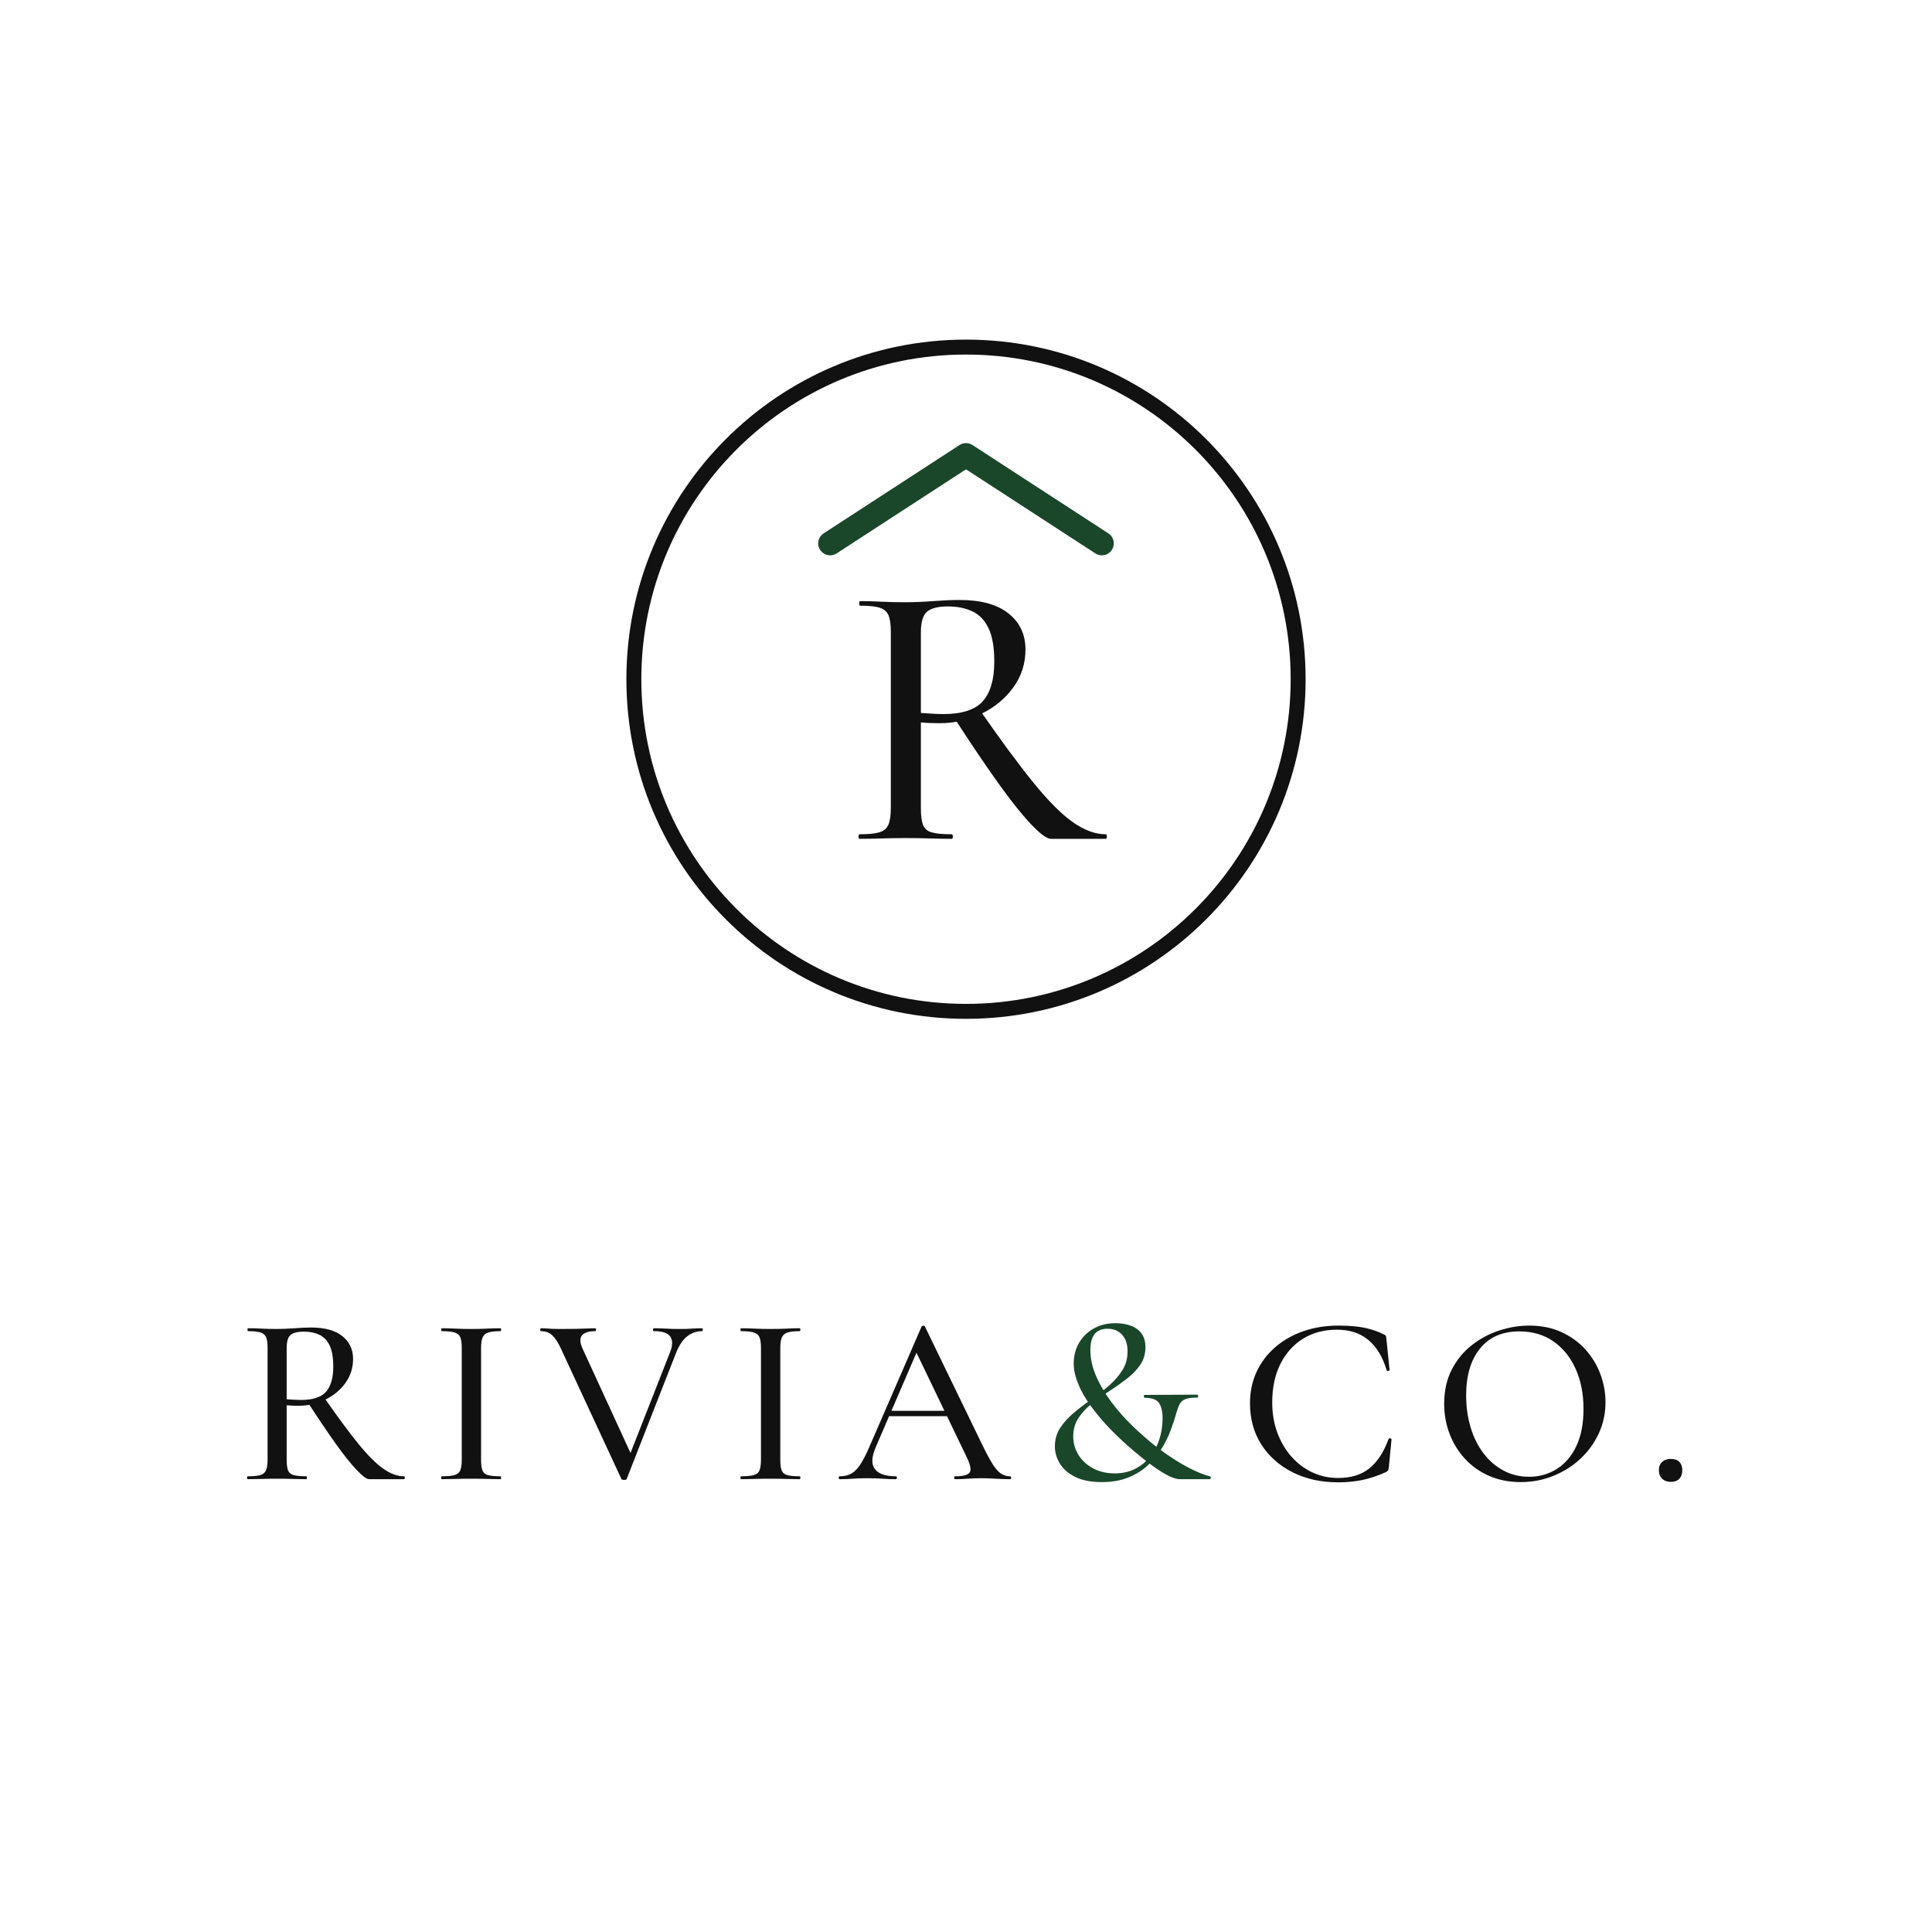
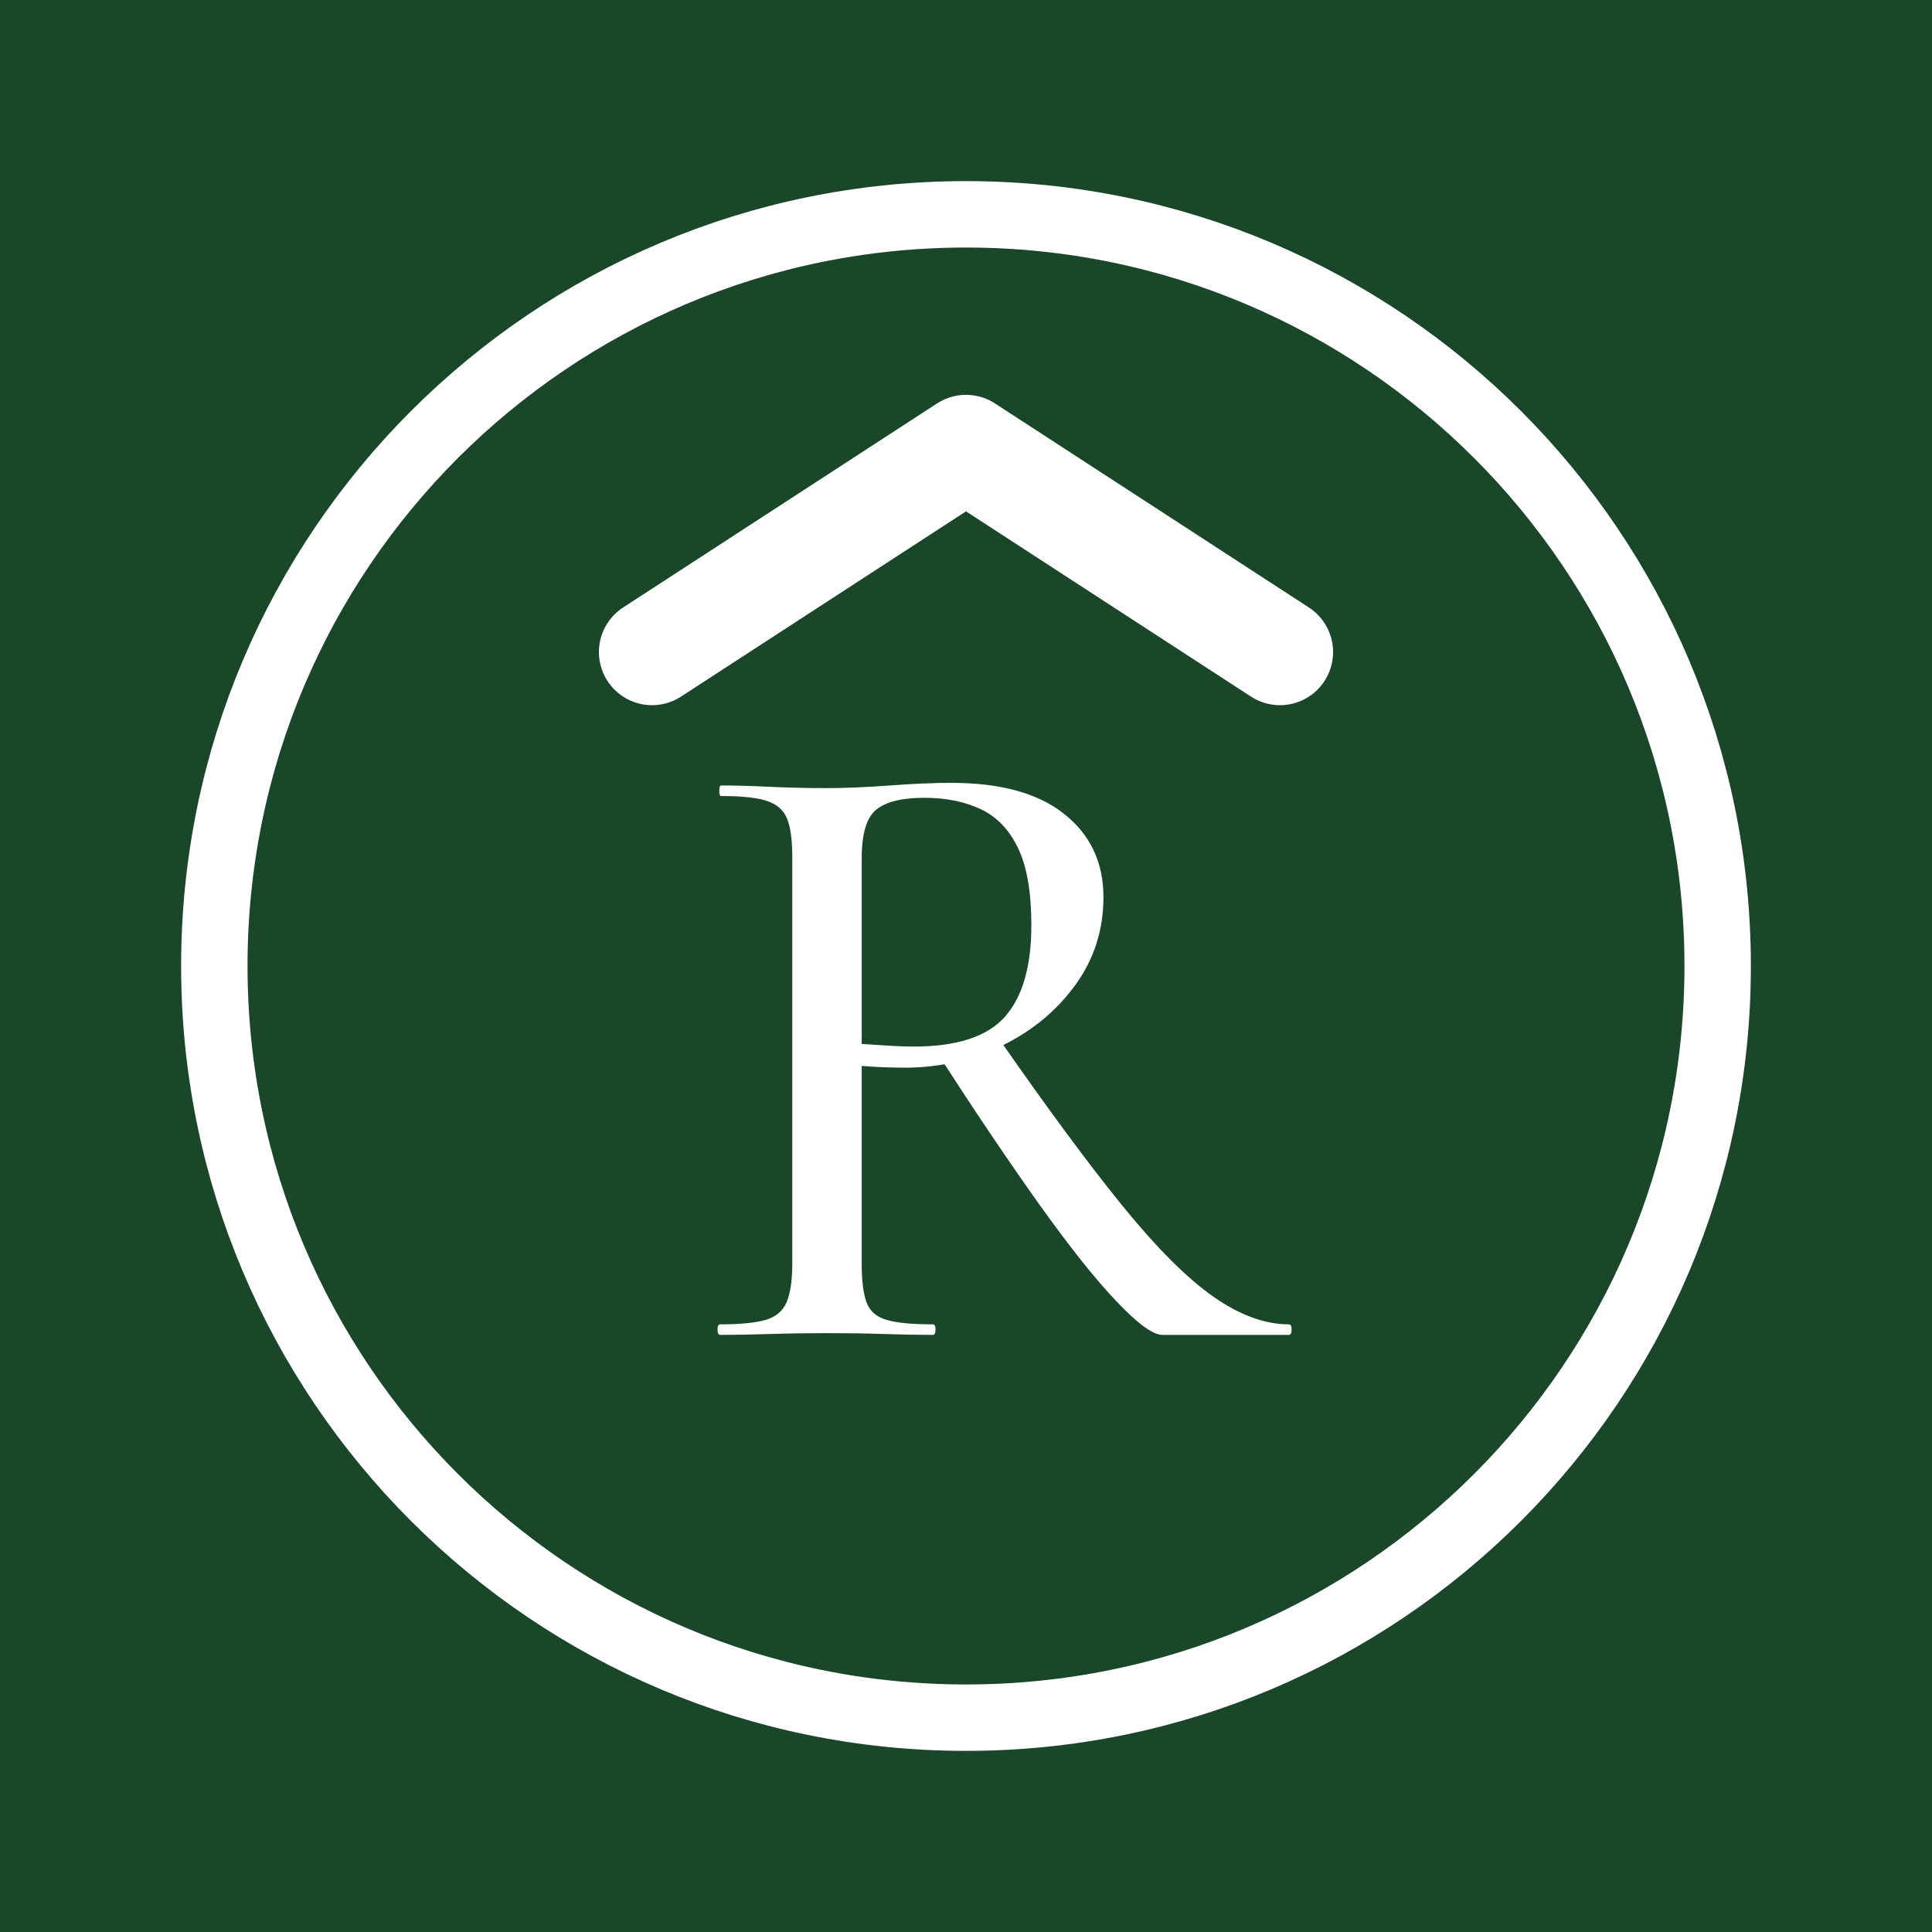
- <svg xmlns="http://www.w3.org/2000/svg" viewBox="0 0 512 512" width="512" height="512">
-   <rect width="512" height="512" fill="#ffffff" />
-   <circle cx="256.0" cy="180.0" r="88.02" fill="none" stroke="#111111" stroke-width="3.96" />
-   <path d="M220.0 144.0 L256.0 120.6 L292.0 144.0" fill="none" stroke="#1a472a" stroke-width="6.336" stroke-linecap="round" stroke-linejoin="round" />
-   <path d="M278.514 222.3Q276.902 222.3 273.222 218.419Q269.543 214.538 264.402 207.331Q259.262 200.124 252.81 190.145L259.564 188.028Q268.031 200.225 273.928 207.482Q279.825 214.74 284.361 217.915Q288.897 221.09 293.03 221.09Q293.332 221.09 293.332 221.695Q293.332 222.3 293.03 222.3Q287.385 222.3 283.806 222.3Q280.228 222.3 278.514 222.3ZM254.322 158.998Q262.79 158.998 267.275 162.576Q271.761 166.154 271.761 172.102Q271.761 177.746 268.535 182.182Q265.31 186.617 260.118 189.137Q254.927 191.657 248.98 191.657Q247.77 191.657 246.46 191.606Q245.15 191.556 244.041 191.455V214.135Q244.041 217.058 244.595 218.57Q245.15 220.082 246.914 220.586Q248.678 221.09 252.206 221.09Q252.508 221.09 252.508 221.695Q252.508 222.3 252.206 222.3Q249.686 222.3 246.662 222.199Q243.638 222.098 240.009 222.098Q236.582 222.098 233.457 222.199Q230.332 222.3 227.812 222.3Q227.51 222.3 227.51 221.695Q227.51 221.09 227.812 221.09Q231.239 221.09 233.003 220.586Q234.767 220.082 235.422 218.57Q236.078 217.058 236.078 214.135V167.465Q236.078 164.542 235.473 163.08Q234.868 161.618 233.154 161.064Q231.441 160.51 227.913 160.51Q227.711 160.51 227.711 159.905Q227.711 159.3 227.913 159.3Q230.433 159.3 233.507 159.451Q236.582 159.602 240.009 159.602Q243.234 159.602 247.266 159.3Q251.298 158.998 254.322 158.998ZM263.495 175.327Q263.495 169.682 261.983 166.507Q260.471 163.332 257.699 162.022Q254.927 160.711 251.198 160.711Q247.367 160.711 245.704 162.072Q244.041 163.433 244.041 167.666V188.935Q245.452 189.036 247.115 189.137Q248.778 189.238 249.988 189.238Q257.447 189.238 260.471 185.81Q263.495 182.383 263.495 175.327Z" fill="#111111" />
-   <path d="M97.856 392.0Q96.832 392.0 94.496 389.536Q92.16 387.072 88.896 382.496Q85.632 377.92 81.536 371.584L85.824 370.24Q91.2 377.984 94.944 382.592Q98.688 387.2 101.568 389.216Q104.448 391.232 107.072 391.232Q107.264 391.232 107.264 391.616Q107.264 392.0 107.072 392.0Q103.488 392.0 101.216 392.0Q98.944 392.0 97.856 392.0ZM82.496 351.808Q87.872 351.808 90.72 354.08Q93.568 356.352 93.568 360.128Q93.568 363.712 91.52 366.528Q89.472 369.344 86.176 370.944Q82.88 372.544 79.104 372.544Q78.336 372.544 77.504 372.512Q76.672 372.48 75.968 372.416V386.816Q75.968 388.672 76.32 389.632Q76.672 390.592 77.792 390.912Q78.912 391.232 81.152 391.232Q81.344 391.232 81.344 391.616Q81.344 392.0 81.152 392.0Q79.552 392.0 77.632 391.936Q75.712 391.872 73.408 391.872Q71.232 391.872 69.248 391.936Q67.264 392.0 65.664 392.0Q65.472 392.0 65.472 391.616Q65.472 391.232 65.664 391.232Q67.84 391.232 68.96 390.912Q70.08 390.592 70.496 389.632Q70.912 388.672 70.912 386.816V357.184Q70.912 355.328 70.528 354.4Q70.144 353.472 69.056 353.12Q67.968 352.768 65.728 352.768Q65.6 352.768 65.6 352.384Q65.6 352.0 65.728 352.0Q67.328 352.0 69.28 352.096Q71.232 352.192 73.408 352.192Q75.456 352.192 78.016 352.0Q80.576 351.808 82.496 351.808ZM88.32 362.176Q88.32 358.592 87.36 356.576Q86.4 354.56 84.64 353.728Q82.88 352.896 80.512 352.896Q78.08 352.896 77.024 353.76Q75.968 354.624 75.968 357.312V370.816Q76.864 370.88 77.92 370.944Q78.976 371.008 79.744 371.008Q84.48 371.008 86.4 368.832Q88.32 366.656 88.32 362.176Z" fill="#111111" />
-   <path d="M127.488 386.816Q127.488 388.672 127.84 389.632Q128.192 390.592 129.312 390.912Q130.432 391.232 132.672 391.232Q132.8 391.232 132.8 391.616Q132.8 392.0 132.672 392.0Q131.072 392.0 129.12 391.936Q127.168 391.872 124.864 391.872Q122.624 391.872 120.64 391.936Q118.656 392.0 117.056 392.0Q116.928 392.0 116.928 391.616Q116.928 391.232 117.056 391.232Q119.296 391.232 120.448 390.912Q121.6 390.592 121.984 389.632Q122.368 388.672 122.368 386.816V357.184Q122.368 355.328 121.984 354.4Q121.6 353.472 120.448 353.12Q119.296 352.768 117.056 352.768Q116.928 352.768 116.928 352.384Q116.928 352.0 117.056 352.0Q118.656 352.0 120.64 352.096Q122.624 352.192 124.864 352.192Q127.168 352.192 129.152 352.096Q131.136 352.0 132.672 352.0Q132.8 352.0 132.8 352.384Q132.8 352.768 132.672 352.768Q130.432 352.768 129.344 353.152Q128.256 353.536 127.872 354.496Q127.488 355.456 127.488 357.312Z" fill="#111111" />
-   <path d="M186.048 352.0Q186.24 352.0 186.24 352.384Q186.24 352.768 186.048 352.768Q183.872 352.768 182.112 354.144Q180.352 355.52 179.136 358.592L166.08 391.936Q166.016 392.192 165.408 392.192Q164.8 392.192 164.672 391.936L148.608 357.312Q147.52 354.944 146.336 353.856Q145.152 352.768 143.36 352.768Q143.168 352.768 143.168 352.384Q143.168 352.0 143.36 352.0Q144.192 352.0 144.896 352.064Q145.6 352.128 146.432 352.16Q147.264 352.192 148.48 352.192Q150.912 352.192 152.64 352.16Q154.368 352.128 155.584 352.064Q156.8 352.0 157.76 352.0Q157.952 352.0 157.952 352.384Q157.952 352.768 157.76 352.768Q155.2 352.768 154.24 353.888Q153.28 355.008 154.432 357.504L167.552 386.048L165.248 389.76L177.6 358.272Q178.624 355.648 177.632 354.208Q176.64 352.768 173.248 352.768Q173.056 352.768 173.056 352.384Q173.056 352.0 173.248 352.0Q174.912 352.0 176.416 352.096Q177.92 352.192 180.352 352.192Q182.208 352.192 183.328 352.096Q184.448 352.0 186.048 352.0Z" fill="#111111" />
-   <path d="M206.784 386.816Q206.784 388.672 207.136 389.632Q207.488 390.592 208.608 390.912Q209.728 391.232 211.968 391.232Q212.096 391.232 212.096 391.616Q212.096 392.0 211.968 392.0Q210.368 392.0 208.416 391.936Q206.464 391.872 204.16 391.872Q201.92 391.872 199.936 391.936Q197.952 392.0 196.352 392.0Q196.224 392.0 196.224 391.616Q196.224 391.232 196.352 391.232Q198.592 391.232 199.744 390.912Q200.896 390.592 201.28 389.632Q201.664 388.672 201.664 386.816V357.184Q201.664 355.328 201.28 354.4Q200.896 353.472 199.744 353.12Q198.592 352.768 196.352 352.768Q196.224 352.768 196.224 352.384Q196.224 352.0 196.352 352.0Q197.952 352.0 199.936 352.096Q201.92 352.192 204.16 352.192Q206.464 352.192 208.448 352.096Q210.432 352.0 211.968 352.0Q212.096 352.0 212.096 352.384Q212.096 352.768 211.968 352.768Q209.728 352.768 208.64 353.152Q207.552 353.536 207.168 354.496Q206.784 355.456 206.784 357.312Z" fill="#111111" />
-   <path d="M234.56 375.296 235.328 373.888H252.736L253.184 375.296ZM267.648 391.232Q267.968 391.232 267.968 391.616Q267.968 392.0 267.648 392.0Q265.792 392.0 263.84 391.872Q261.888 391.744 260.032 391.744Q257.984 391.744 256.48 391.872Q254.976 392.0 253.12 392.0Q252.864 392.0 252.864 391.616Q252.864 391.232 253.12 391.232Q256.256 391.232 256.96 390.24Q257.664 389.248 256.256 386.304L242.496 357.696L244.544 354.624L232.064 383.552Q230.4 387.456 231.872 389.344Q233.344 391.232 237.376 391.232Q237.696 391.232 237.696 391.616Q237.696 392.0 237.376 392.0Q235.456 392.0 233.856 391.872Q232.256 391.744 229.824 391.744Q227.456 391.744 226.016 391.872Q224.576 392.0 222.528 392.0Q222.272 392.0 222.272 391.616Q222.272 391.232 222.528 391.232Q224.256 391.232 225.536 390.56Q226.816 389.888 228.0 388.096Q229.184 386.304 230.592 382.976L244.224 351.552Q244.288 351.36 244.672 351.328Q245.056 351.296 245.12 351.552L260.48 383.232Q262.016 386.368 263.136 388.128Q264.256 389.888 265.344 390.56Q266.432 391.232 267.648 391.232Z" fill="#111111" />
-   <path d="M279.552 383.36Q279.552 380.544 280.96 378.4Q282.368 376.256 284.544 374.432Q286.72 372.608 289.184 370.88Q291.648 369.152 293.824 367.264Q296 365.376 297.408 363.168Q298.816 360.96 298.816 358.144Q298.816 355.264 297.344 353.696Q295.872 352.128 293.504 352.128Q291.264 352.128 290.112 353.504Q288.96 354.88 288.96 357.76Q288.96 361.152 290.464 364.64Q291.968 368.128 294.528 371.552Q297.088 374.976 300.352 378.112Q303.616 381.248 307.136 383.936Q311.36 387.072 314.88 388.896Q318.4 390.72 320.64 391.232Q320.896 391.296 320.864 391.648Q320.832 392.0 320.64 392.0Q319.04 392.0 316.896 392.0Q314.752 392.0 312.576 392.0Q311.808 392.0 310.528 391.488Q309.248 390.976 307.2 389.664Q305.152 388.352 302.08 385.856Q299.072 383.424 296.032 380.512Q292.992 377.6 290.464 374.432Q287.936 371.264 286.4 368.256Q285.568 366.464 285.056 364.768Q284.544 363.072 284.544 361.344Q284.544 358.336 285.92 355.936Q287.296 353.536 289.792 352.096Q292.288 350.656 295.68 350.656Q297.664 350.656 299.488 351.264Q301.312 351.872 302.432 353.28Q303.552 354.688 303.552 356.992Q303.552 359.68 302.176 361.696Q300.8 363.712 298.592 365.408Q296.384 367.104 293.952 368.672Q291.52 370.24 289.344 371.968Q287.168 373.696 285.792 375.808Q284.416 377.92 284.416 380.672Q284.416 383.296 285.792 385.536Q287.168 387.776 289.664 389.12Q292.16 390.464 295.488 390.464Q298.368 390.464 300.704 389.312Q303.04 388.16 304.704 386.144Q306.368 384.128 307.232 381.472Q308.096 378.816 308.096 375.808Q308.096 373.248 307.168 371.84Q306.24 370.432 303.36 370.432Q303.168 370.432 303.136 370.048Q303.104 369.664 303.36 369.664L317.312 369.6Q317.504 369.6 317.504 369.984Q317.504 370.368 317.312 370.368Q315.2 370.368 314.144 370.784Q313.088 371.2 312.608 372.128Q312.128 373.056 311.744 374.464Q311.168 376.576 310.24 379.04Q309.312 381.504 307.84 383.904Q306.368 386.304 304.192 388.32Q302.016 390.336 299.008 391.552Q296 392.768 291.968 392.768Q287.68 392.768 284.928 391.392Q282.176 390.016 280.864 387.84Q279.552 385.664 279.552 383.36Z" fill="#1a472a" />
-   <path d="M354.752 351.296Q357.184 351.296 359.264 351.52Q361.344 351.744 363.168 352.256Q364.992 352.768 366.656 353.6Q367.168 353.792 367.264 354.016Q367.36 354.24 367.424 355.008L368.256 363.072Q368.256 363.2 367.904 363.296Q367.552 363.392 367.488 363.136Q365.888 357.824 362.624 355.104Q359.36 352.384 354.304 352.384Q349.184 352.384 345.344 354.752Q341.504 357.12 339.328 361.44Q337.152 365.76 337.152 371.648Q337.152 376.0 338.496 379.648Q339.84 383.296 342.24 386.016Q344.64 388.736 347.808 390.208Q350.976 391.68 354.624 391.68Q359.744 391.68 362.912 389.12Q366.08 386.56 368.0 381.312Q368.128 381.12 368.448 381.184Q368.768 381.248 368.768 381.44L368.064 388.736Q368.0 389.504 367.84 389.696Q367.68 389.888 367.232 390.144Q363.968 391.616 360.992 392.224Q358.016 392.832 354.624 392.832Q347.84 392.832 342.56 390.176Q337.28 387.52 334.272 382.816Q331.264 378.112 331.264 371.904Q331.264 367.296 333.024 363.52Q334.784 359.744 337.984 356.992Q341.184 354.24 345.44 352.768Q349.696 351.296 354.752 351.296Z" fill="#111111" />
-   <path d="M403.008 392.768Q398.4 392.768 394.656 391.136Q390.912 389.504 388.256 386.624Q385.6 383.744 384.16 380.0Q382.72 376.256 382.72 372.032Q382.72 366.848 384.736 362.944Q386.752 359.04 390.08 356.448Q393.408 353.856 397.376 352.576Q401.344 351.296 405.248 351.296Q409.984 351.296 413.728 352.992Q417.472 354.688 420.096 357.568Q422.72 360.448 424.096 364.096Q425.472 367.744 425.472 371.584Q425.472 376.064 423.68 379.904Q421.888 383.744 418.784 386.624Q415.68 389.504 411.616 391.136Q407.552 392.768 403.008 392.768ZM405.248 391.36Q409.28 391.36 412.576 389.28Q415.872 387.2 417.76 383.2Q419.648 379.2 419.648 373.376Q419.648 367.424 417.568 362.784Q415.488 358.144 411.68 355.488Q407.872 352.832 402.624 352.832Q395.904 352.832 392.224 357.376Q388.544 361.92 388.544 369.792Q388.544 374.336 389.728 378.272Q390.912 382.208 393.152 385.152Q395.392 388.096 398.464 389.728Q401.536 391.36 405.248 391.36Z" fill="#111111" />
-   <path d="M442.752 392.704Q441.344 392.704 440.48 391.872Q439.616 391.04 439.616 389.568Q439.616 388.224 440.48 387.424Q441.344 386.624 442.752 386.624Q444.288 386.624 445.056 387.424Q445.824 388.224 445.824 389.568Q445.824 391.04 445.056 391.872Q444.288 392.704 442.752 392.704Z" fill="#111111" />
+ <svg xmlns="http://www.w3.org/2000/svg" viewBox="0 0 64 64" width="512" height="512">
+   <rect width="64" height="64" fill="#1a472a" />
+   <circle cx="32.0" cy="32.0" r="24.9" fill="none" stroke="#ffffff" stroke-width="2.2" />
+   <path d="M21.6 21.6 L32.0 14.84 L42.4 21.6" fill="none" stroke="#ffffff" stroke-width="3.52" stroke-linecap="round" stroke-linejoin="round" />
+   <path d="M38.504 44.22Q38.038 44.22 36.975 43.099Q35.912 41.978 34.427 39.896Q32.942 37.814 31.079 34.931L33.03 34.319Q35.476 37.843 37.179 39.939Q38.883 42.036 40.193 42.953Q41.504 43.871 42.697 43.871Q42.785 43.871 42.785 44.045Q42.785 44.22 42.697 44.22Q41.067 44.22 40.033 44.22Q38.999 44.22 38.504 44.22ZM31.515 25.933Q33.961 25.933 35.257 26.966Q36.553 28 36.553 29.718Q36.553 31.349 35.621 32.63Q34.689 33.912 33.19 34.64Q31.69 35.368 29.972 35.368Q29.623 35.368 29.244 35.353Q28.865 35.338 28.545 35.309V41.861Q28.545 42.706 28.705 43.143Q28.865 43.579 29.375 43.725Q29.885 43.871 30.904 43.871Q30.991 43.871 30.991 44.045Q30.991 44.22 30.904 44.22Q30.176 44.22 29.302 44.191Q28.429 44.162 27.38 44.162Q26.39 44.162 25.488 44.191Q24.585 44.22 23.857 44.22Q23.769 44.22 23.769 44.045Q23.769 43.871 23.857 43.871Q24.847 43.871 25.356 43.725Q25.866 43.579 26.055 43.143Q26.245 42.706 26.245 41.861V28.379Q26.245 27.534 26.07 27.112Q25.895 26.69 25.4 26.53Q24.905 26.369 23.886 26.369Q23.828 26.369 23.828 26.195Q23.828 26.02 23.886 26.02Q24.614 26.02 25.502 26.064Q26.39 26.107 27.38 26.107Q28.312 26.107 29.477 26.02Q30.642 25.933 31.515 25.933ZM34.165 30.65Q34.165 29.019 33.728 28.102Q33.292 27.185 32.491 26.806Q31.69 26.428 30.613 26.428Q29.506 26.428 29.026 26.821Q28.545 27.214 28.545 28.437V34.581Q28.953 34.61 29.433 34.64Q29.914 34.669 30.263 34.669Q32.418 34.669 33.292 33.679Q34.165 32.688 34.165 30.65Z" fill="#ffffff" />
</svg>
